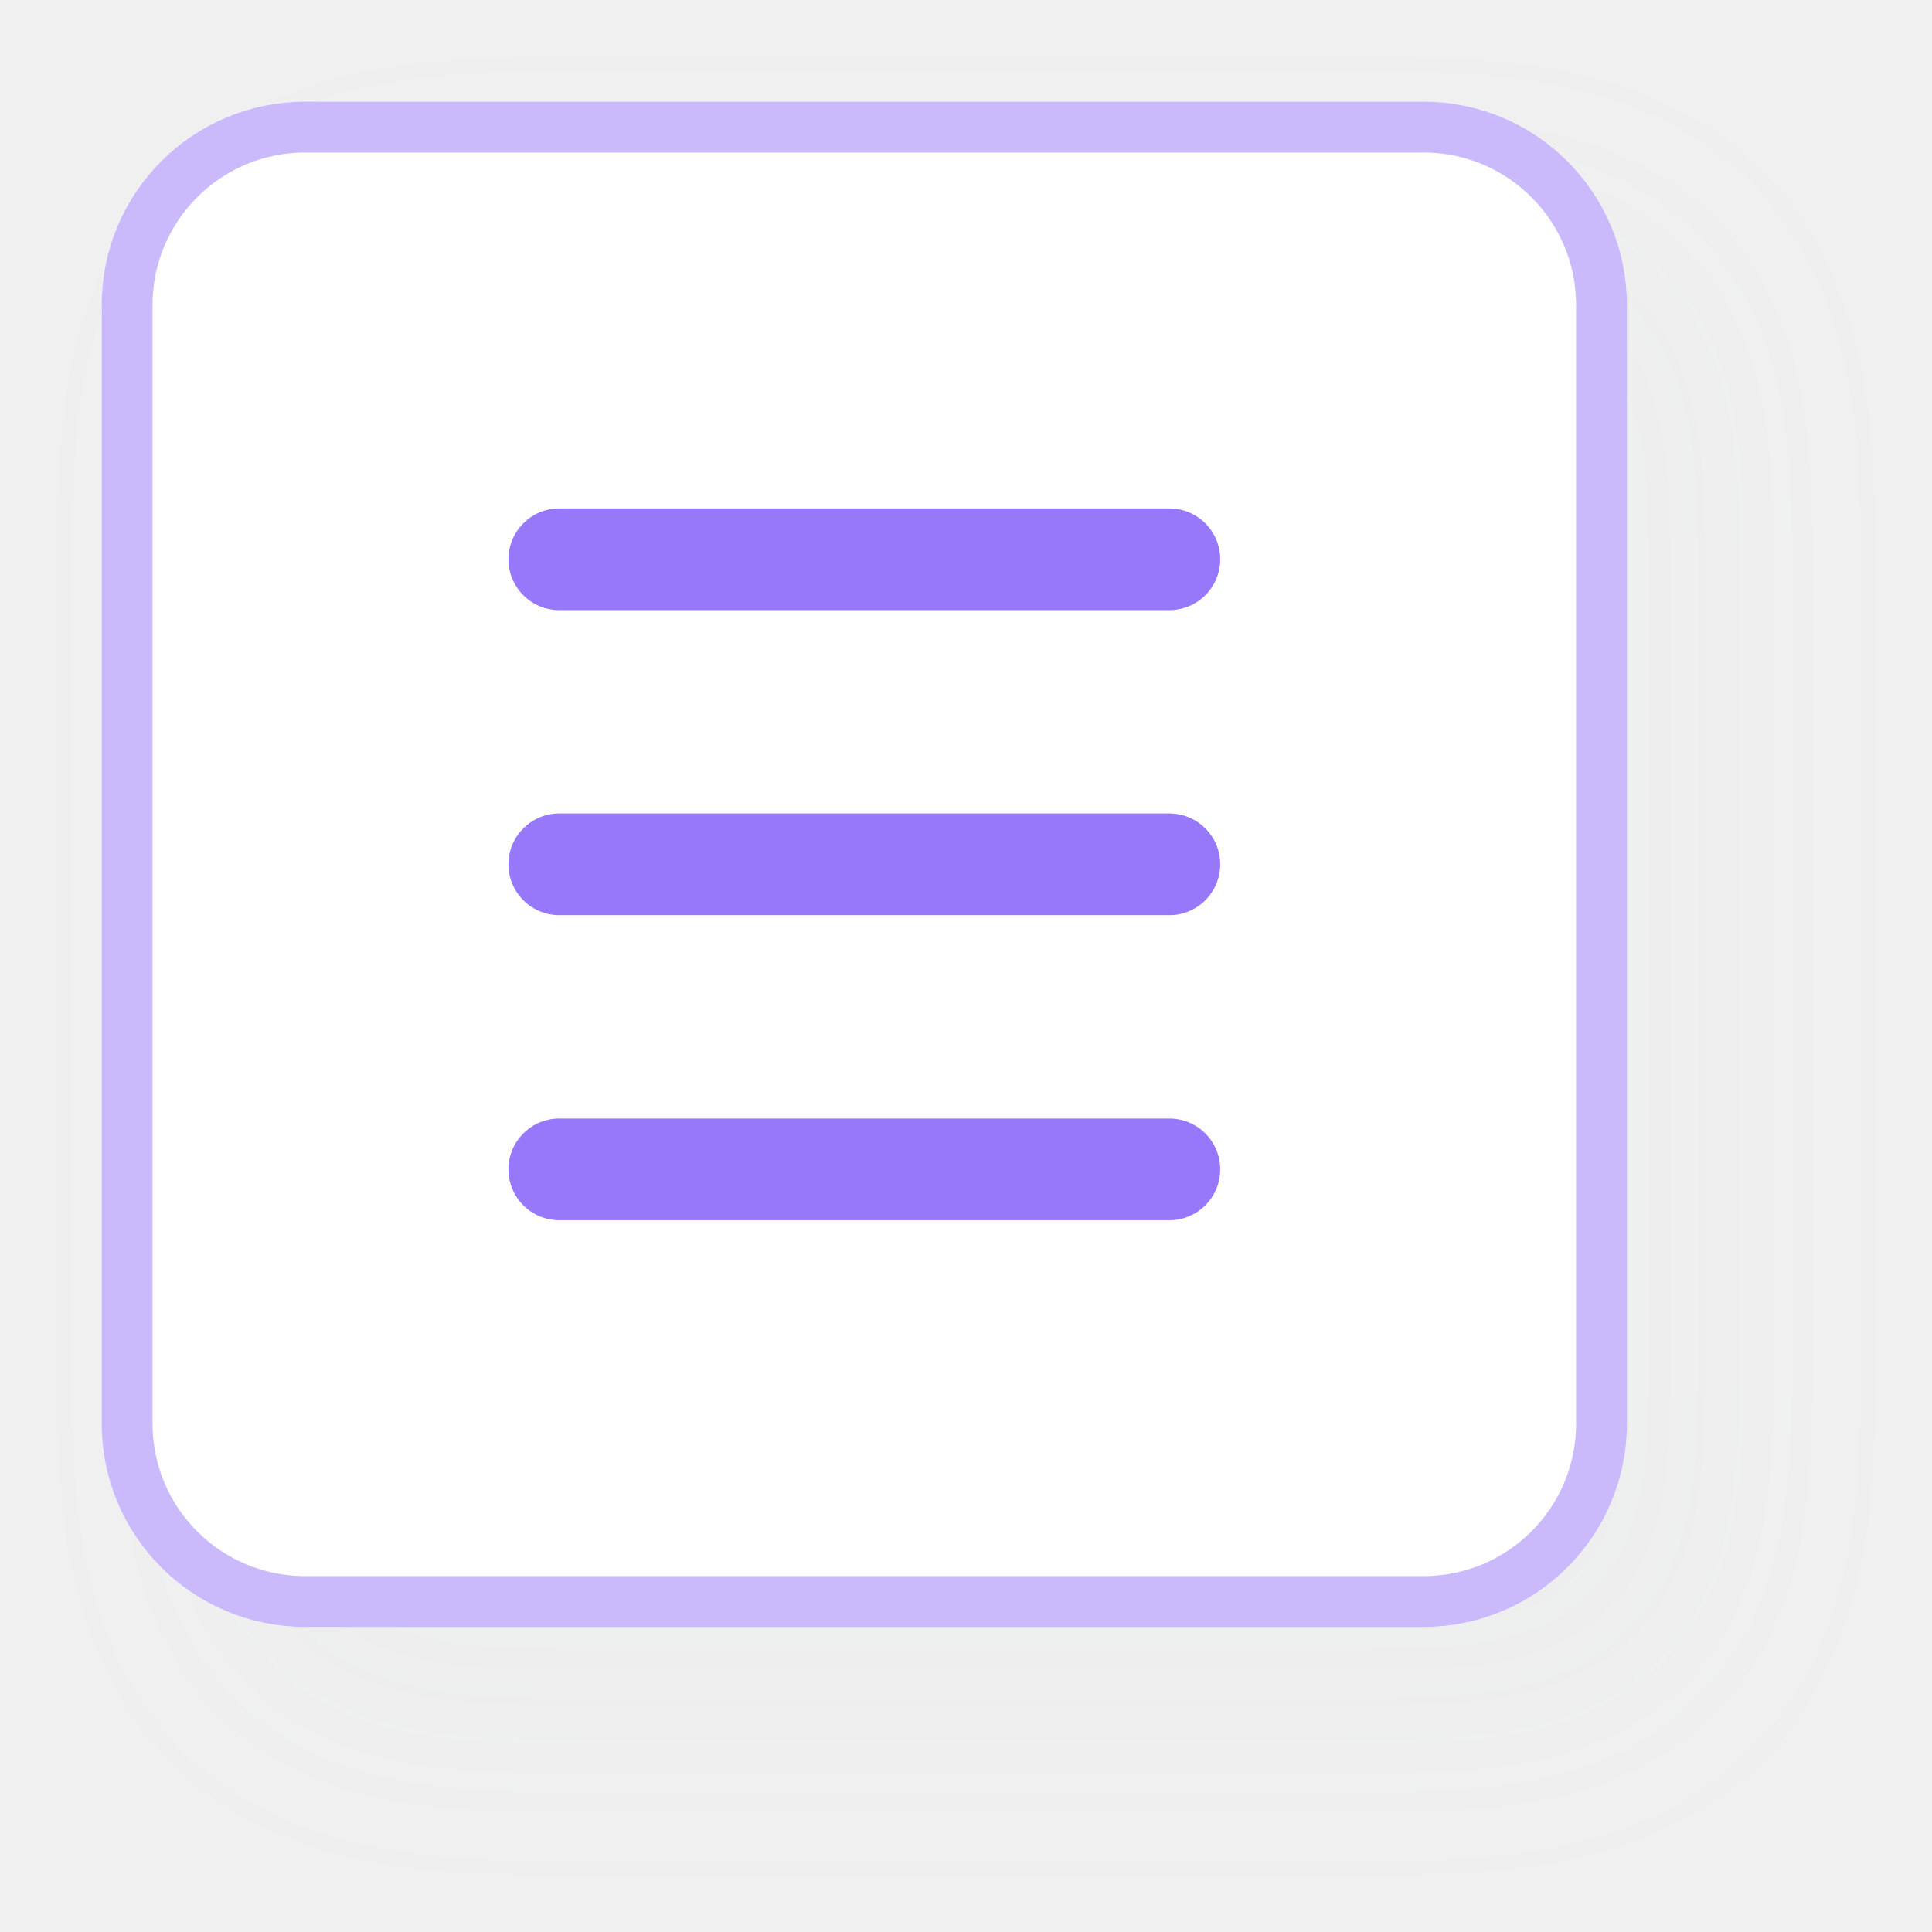
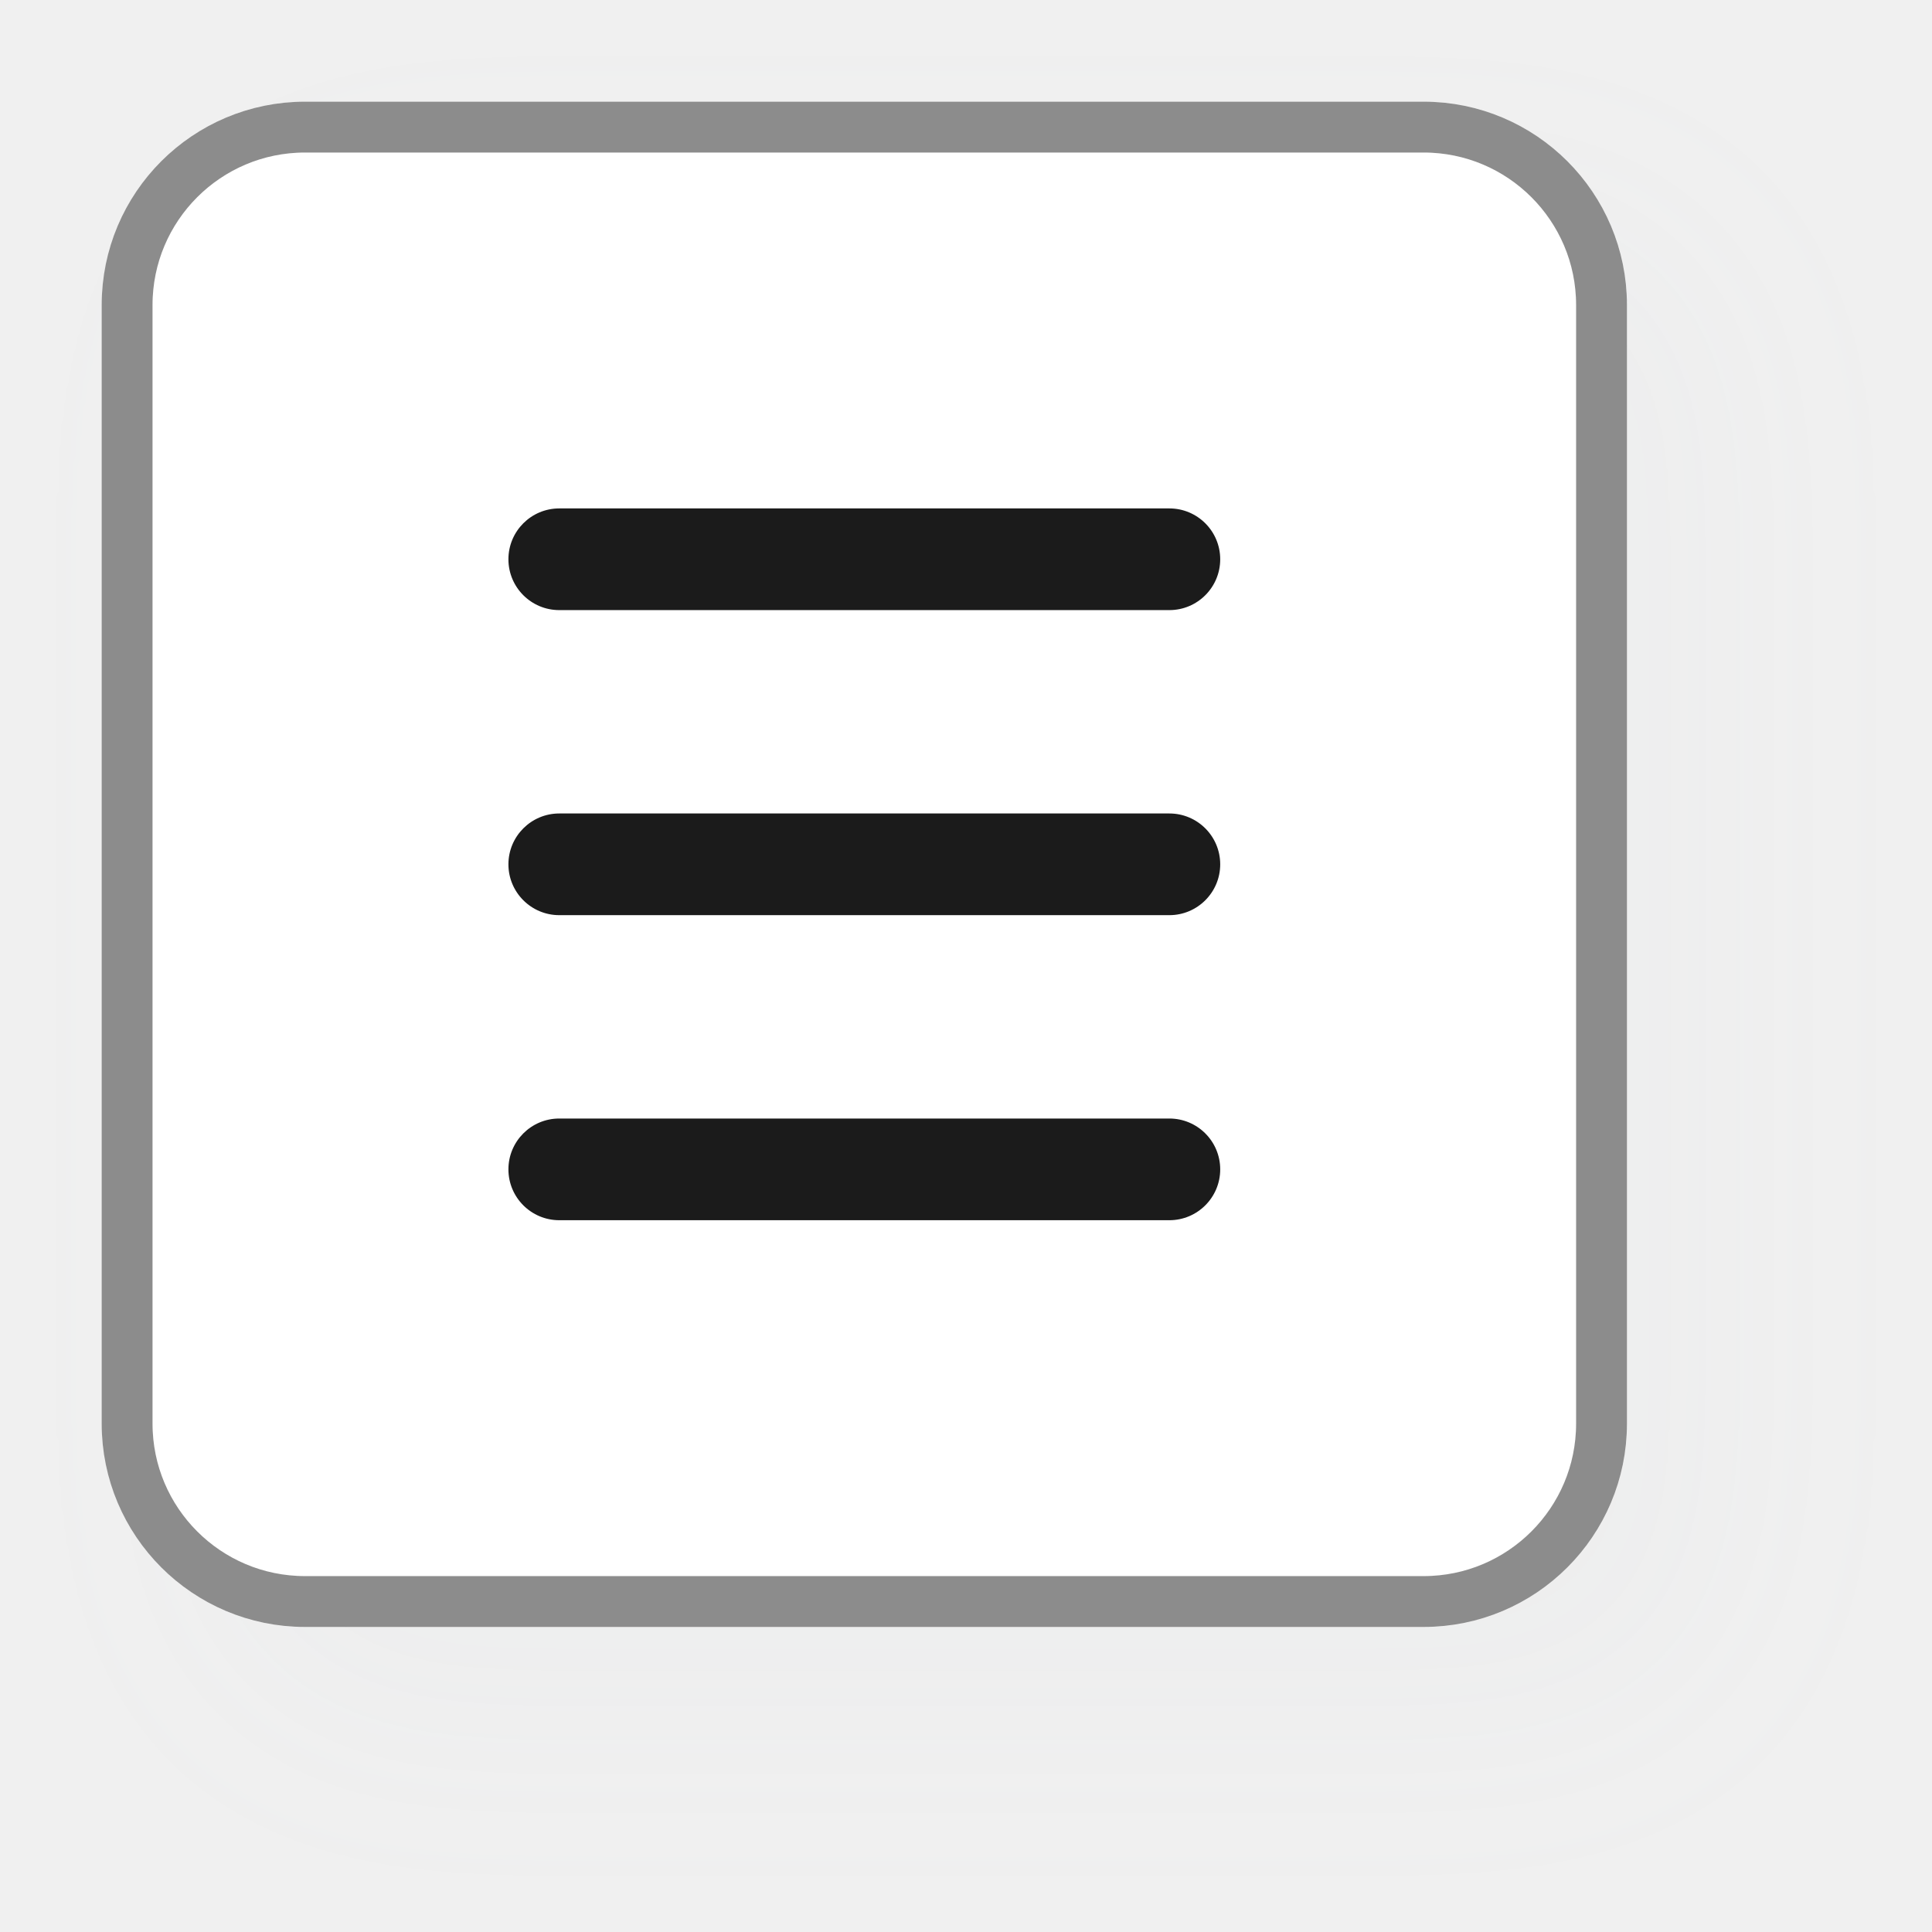
<svg xmlns="http://www.w3.org/2000/svg" width="38" height="38" viewBox="0 0 38 38" fill="none">
  <g filter="url(#filter0_d_100_3903)">
    <rect x="2" y="2" width="30" height="30" rx="4" fill="white" />
-     <rect x="2.5" y="2.5" width="29" height="29" rx="3.5" stroke="#9777FA" stroke-opacity="0.5" />
+     <rect x="2.5" y="2.5" width="29" height="29" rx="3.5" stroke="#1B1B1B" stroke-opacity="0.5" />
  </g>
-   <rect x="10" y="10" width="14" height="2" rx="1" fill="#9777FA" />
-   <path d="M10 17C10 16.448 10.448 16 11 16H23C23.552 16 24 16.448 24 17C24 17.552 23.552 18 23 18H11C10.448 18 10 17.552 10 17Z" fill="#9777FA" />
-   <rect x="10" y="22" width="14" height="2" rx="1" fill="#9777FA" />
+   <rect x="10" y="10" width="14" height="2" rx="1" fill="#1B1B1B" />
+   <path d="M10 17C10 16.448 10.448 16 11 16H23C23.552 16 24 16.448 24 17C24 17.552 23.552 18 23 18H11C10.448 18 10 17.552 10 17Z" fill="#1B1B1B" />
+   <rect x="10" y="22" width="14" height="2" rx="1" fill="#1B1B1B" />
  <defs>
    <filter id="filter0_d_100_3903" x="0" y="0" width="38" height="38" filterUnits="userSpaceOnUse" color-interpolation-filters="sRGB">
      <feFlood flood-opacity="0" result="BackgroundImageFix" />
      <feColorMatrix in="SourceAlpha" type="matrix" values="0 0 0 0 0 0 0 0 0 0 0 0 0 0 0 0 0 0 127 0" result="hardAlpha" />
      <feOffset dx="2" dy="2" />
      <feGaussianBlur stdDeviation="2" />
      <feColorMatrix type="matrix" values="0 0 0 0 0.694 0 0 0 0 0.743 0 0 0 0 0.804 0 0 0 0.03 0" />
      <feBlend mode="normal" in2="BackgroundImageFix" result="effect1_dropShadow_100_3903" />
      <feBlend mode="normal" in="SourceGraphic" in2="effect1_dropShadow_100_3903" result="shape" />
    </filter>
  </defs>
</svg>
